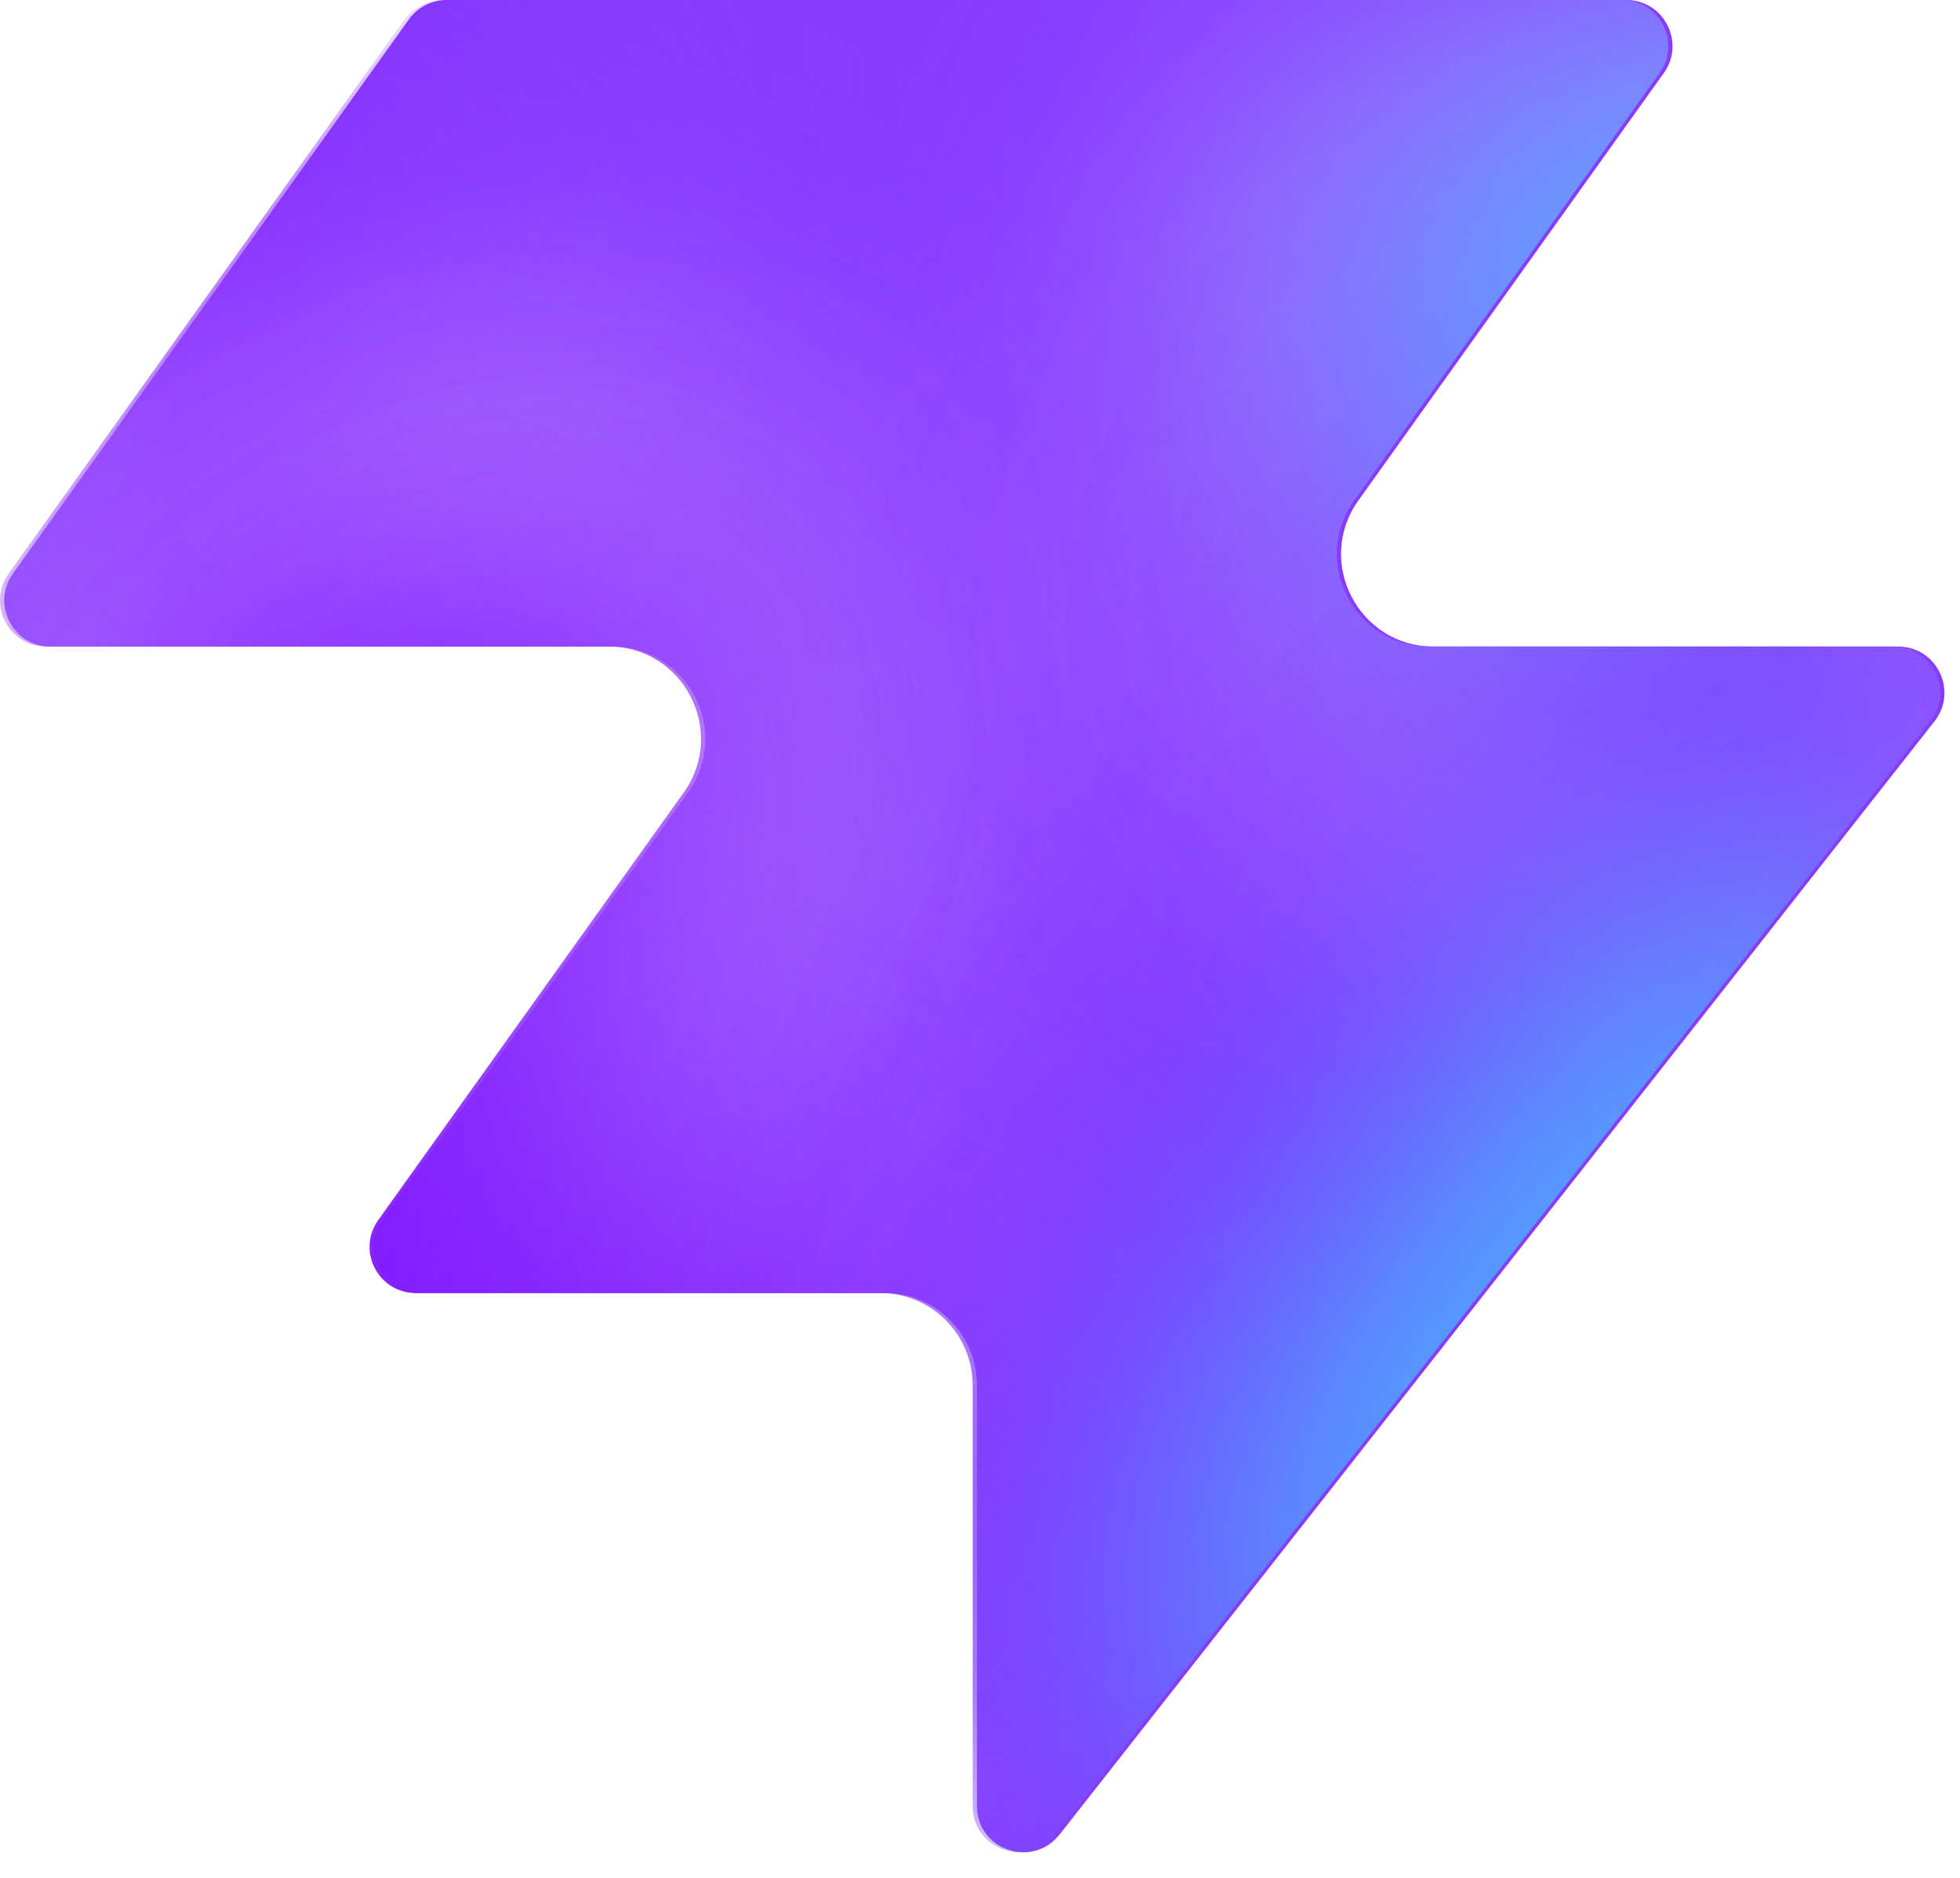
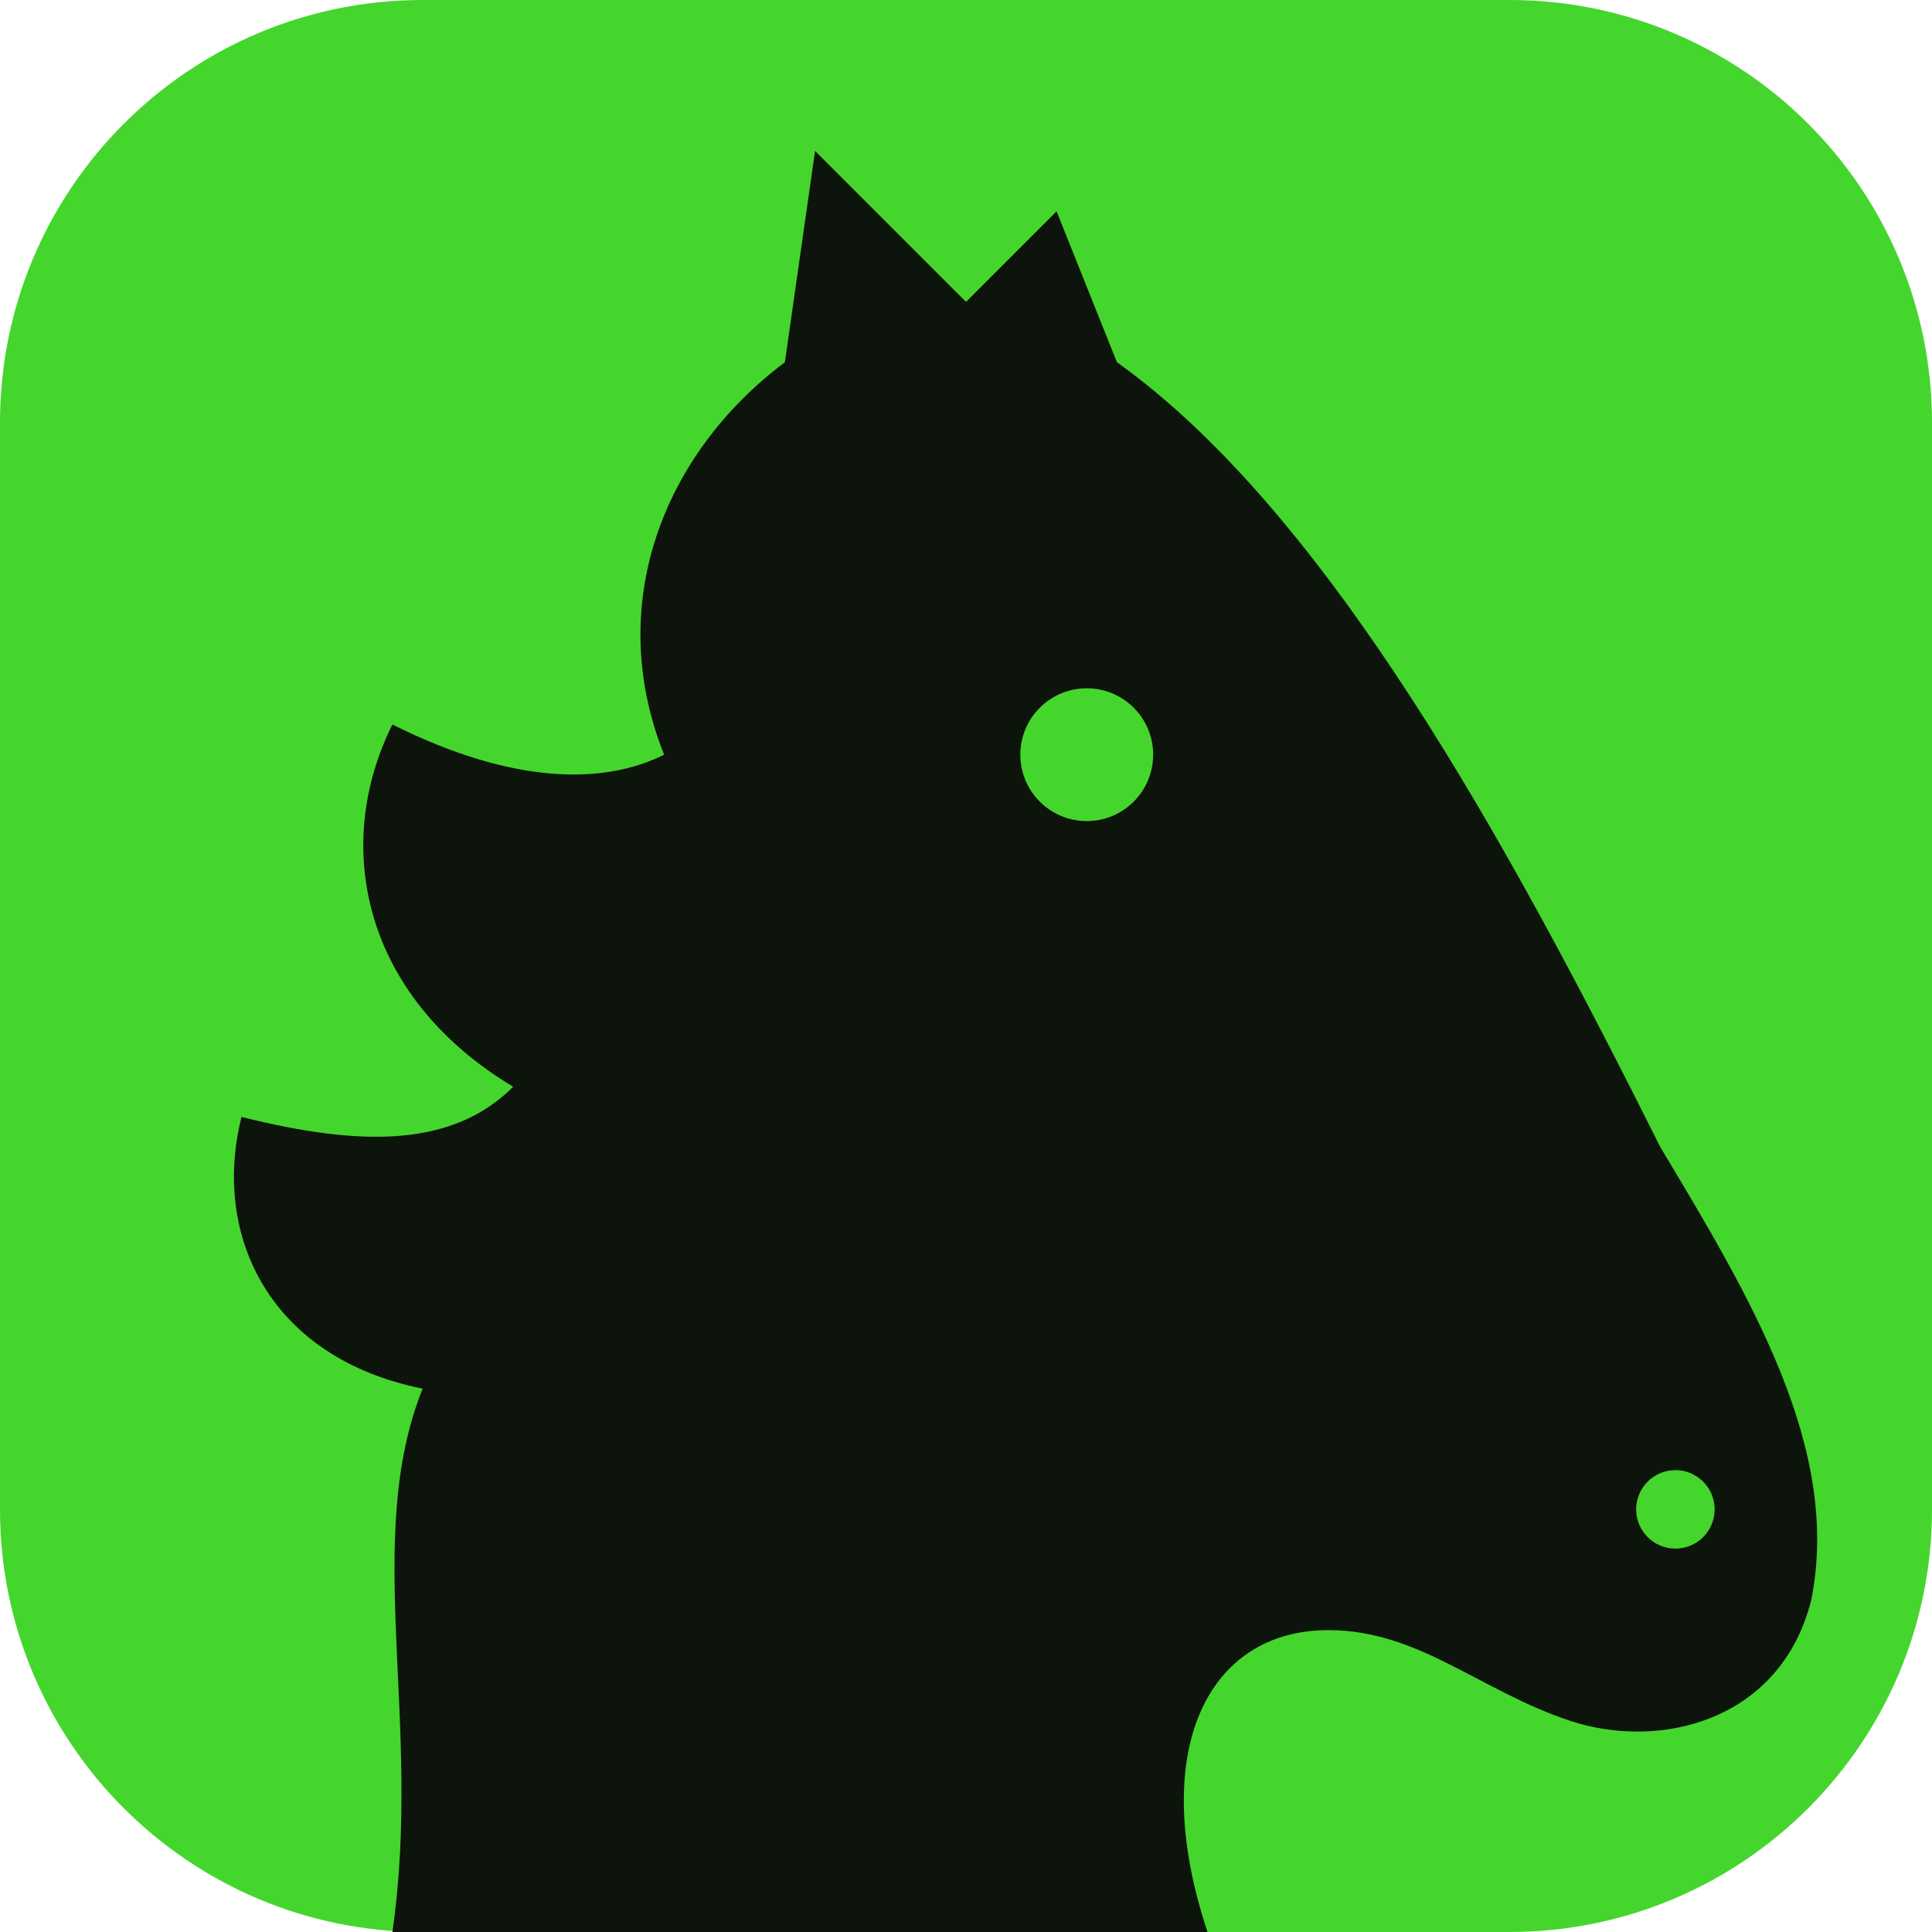
- <svg xmlns="http://www.w3.org/2000/svg" width="48" height="46" fill="none" viewBox="0 0 48 46">
-   <path fill="#863bff" d="M25.946 44.938c-.664.845-2.021.375-2.021-.698V33.937a2.26 2.26 0 0 0-2.262-2.262H10.287c-.92 0-1.456-1.04-.92-1.788l7.48-10.471c1.07-1.497 0-3.578-1.842-3.578H1.237c-.92 0-1.456-1.04-.92-1.788L10.013.474c.214-.297.556-.474.92-.474h28.894c.92 0 1.456 1.04.92 1.788l-7.48 10.471c-1.07 1.498 0 3.579 1.842 3.579h11.377c.943 0 1.473 1.088.89 1.83L25.947 44.94z" style="fill:#863bff;fill:color(display-p3 .525 .23 1);fill-opacity:1" />
-   <mask id="a" width="48" height="46" x="0" y="0" maskUnits="userSpaceOnUse" style="mask-type:alpha">
-     <path fill="#000" d="M25.842 44.938c-.664.844-2.021.375-2.021-.698V33.937a2.26 2.26 0 0 0-2.262-2.262H10.183c-.92 0-1.456-1.04-.92-1.788l7.48-10.471c1.07-1.498 0-3.579-1.842-3.579H1.133c-.92 0-1.456-1.04-.92-1.787L9.91.473c.214-.297.556-.474.92-.474h28.894c.92 0 1.456 1.04.92 1.788l-7.48 10.471c-1.07 1.498 0 3.578 1.842 3.578h11.377c.943 0 1.473 1.088.89 1.832L25.843 44.94z" style="fill:#000;fill-opacity:1" />
-   </mask>
-   <g mask="url(#a)">
-     <g filter="url(#b)">
-       <ellipse cx="5.508" cy="14.704" fill="#ede6ff" rx="5.508" ry="14.704" style="fill:#ede6ff;fill:color(display-p3 .927 .903 1);fill-opacity:1" transform="matrix(.00324 1 1 -.00324 -4.47 31.516)" />
-     </g>
-     <g filter="url(#c)">
-       <ellipse cx="10.399" cy="29.851" fill="#ede6ff" rx="10.399" ry="29.851" style="fill:#ede6ff;fill:color(display-p3 .927 .903 1);fill-opacity:1" transform="matrix(.00324 1 1 -.00324 -39.328 7.883)" />
-     </g>
-     <g filter="url(#d)">
-       <ellipse cx="5.508" cy="30.487" fill="#7e14ff" rx="5.508" ry="30.487" style="fill:#7e14ff;fill:color(display-p3 .492 .077 1);fill-opacity:1" transform="rotate(89.814 -25.913 -14.639)scale(1 -1)" />
-     </g>
-     <g filter="url(#e)">
-       <ellipse cx="5.508" cy="30.599" fill="#7e14ff" rx="5.508" ry="30.599" style="fill:#7e14ff;fill:color(display-p3 .492 .077 1);fill-opacity:1" transform="rotate(89.814 -32.644 -3.334)scale(1 -1)" />
-     </g>
-     <g filter="url(#f)">
-       <ellipse cx="5.508" cy="30.599" fill="#7e14ff" rx="5.508" ry="30.599" style="fill:#7e14ff;fill:color(display-p3 .492 .077 1);fill-opacity:1" transform="matrix(.00324 1 1 -.00324 -34.34 30.47)" />
-     </g>
-     <g filter="url(#g)">
-       <ellipse cx="14.072" cy="22.078" fill="#ede6ff" rx="14.072" ry="22.078" style="fill:#ede6ff;fill:color(display-p3 .927 .903 1);fill-opacity:1" transform="rotate(93.35 24.506 48.493)scale(-1 1)" />
-     </g>
-     <g filter="url(#h)">
-       <ellipse cx="3.47" cy="21.501" fill="#7e14ff" rx="3.47" ry="21.501" style="fill:#7e14ff;fill:color(display-p3 .492 .077 1);fill-opacity:1" transform="rotate(89.009 28.708 47.59)scale(-1 1)" />
-     </g>
-     <g filter="url(#i)">
-       <ellipse cx="3.47" cy="21.501" fill="#7e14ff" rx="3.47" ry="21.501" style="fill:#7e14ff;fill:color(display-p3 .492 .077 1);fill-opacity:1" transform="rotate(89.009 28.708 47.59)scale(-1 1)" />
-     </g>
-     <g filter="url(#j)">
-       <ellipse cx=".387" cy="8.972" fill="#7e14ff" rx="4.407" ry="29.108" style="fill:#7e14ff;fill:color(display-p3 .492 .077 1);fill-opacity:1" transform="rotate(39.51 .387 8.972)" />
-     </g>
-     <g filter="url(#k)">
-       <ellipse cx="47.523" cy="-6.092" fill="#7e14ff" rx="4.407" ry="29.108" style="fill:#7e14ff;fill:color(display-p3 .492 .077 1);fill-opacity:1" transform="rotate(37.892 47.523 -6.092)" />
-     </g>
-     <g filter="url(#l)">
-       <ellipse cx="41.412" cy="6.333" fill="#47bfff" rx="5.971" ry="9.665" style="fill:#47bfff;fill:color(display-p3 .28 .748 1);fill-opacity:1" transform="rotate(37.892 41.412 6.333)" />
-     </g>
-     <g filter="url(#m)">
-       <ellipse cx="-1.879" cy="38.332" fill="#7e14ff" rx="4.407" ry="29.108" style="fill:#7e14ff;fill:color(display-p3 .492 .077 1);fill-opacity:1" transform="rotate(37.892 -1.88 38.332)" />
-     </g>
-     <g filter="url(#n)">
-       <ellipse cx="-1.879" cy="38.332" fill="#7e14ff" rx="4.407" ry="29.108" style="fill:#7e14ff;fill:color(display-p3 .492 .077 1);fill-opacity:1" transform="rotate(37.892 -1.88 38.332)" />
-     </g>
-     <g filter="url(#o)">
-       <ellipse cx="35.651" cy="29.907" fill="#7e14ff" rx="4.407" ry="29.108" style="fill:#7e14ff;fill:color(display-p3 .492 .077 1);fill-opacity:1" transform="rotate(37.892 35.651 29.907)" />
-     </g>
-     <g filter="url(#p)">
-       <ellipse cx="38.418" cy="32.4" fill="#47bfff" rx="5.971" ry="15.297" style="fill:#47bfff;fill:color(display-p3 .28 .748 1);fill-opacity:1" transform="rotate(37.892 38.418 32.4)" />
-     </g>
-   </g>
-   <defs>
-     <filter id="b" width="60.045" height="41.654" x="-19.77" y="16.149" color-interpolation-filters="sRGB" filterUnits="userSpaceOnUse">
-       <feFlood flood-opacity="0" result="BackgroundImageFix" />
-       <feBlend in="SourceGraphic" in2="BackgroundImageFix" result="shape" />
-       <feGaussianBlur result="effect1_foregroundBlur_2002_17158" stdDeviation="7.659" />
-     </filter>
-     <filter id="c" width="90.34" height="51.437" x="-54.613" y="-7.533" color-interpolation-filters="sRGB" filterUnits="userSpaceOnUse">
-       <feFlood flood-opacity="0" result="BackgroundImageFix" />
-       <feBlend in="SourceGraphic" in2="BackgroundImageFix" result="shape" />
-       <feGaussianBlur result="effect1_foregroundBlur_2002_17158" stdDeviation="7.659" />
-     </filter>
-     <filter id="d" width="79.355" height="29.4" x="-49.64" y="2.03" color-interpolation-filters="sRGB" filterUnits="userSpaceOnUse">
-       <feFlood flood-opacity="0" result="BackgroundImageFix" />
-       <feBlend in="SourceGraphic" in2="BackgroundImageFix" result="shape" />
-       <feGaussianBlur result="effect1_foregroundBlur_2002_17158" stdDeviation="4.596" />
-     </filter>
-     <filter id="e" width="79.579" height="29.4" x="-45.045" y="20.029" color-interpolation-filters="sRGB" filterUnits="userSpaceOnUse">
-       <feFlood flood-opacity="0" result="BackgroundImageFix" />
-       <feBlend in="SourceGraphic" in2="BackgroundImageFix" result="shape" />
-       <feGaussianBlur result="effect1_foregroundBlur_2002_17158" stdDeviation="4.596" />
-     </filter>
-     <filter id="f" width="79.579" height="29.4" x="-43.513" y="21.178" color-interpolation-filters="sRGB" filterUnits="userSpaceOnUse">
-       <feFlood flood-opacity="0" result="BackgroundImageFix" />
-       <feBlend in="SourceGraphic" in2="BackgroundImageFix" result="shape" />
-       <feGaussianBlur result="effect1_foregroundBlur_2002_17158" stdDeviation="4.596" />
-     </filter>
-     <filter id="g" width="74.749" height="58.852" x="15.756" y="-17.901" color-interpolation-filters="sRGB" filterUnits="userSpaceOnUse">
-       <feFlood flood-opacity="0" result="BackgroundImageFix" />
-       <feBlend in="SourceGraphic" in2="BackgroundImageFix" result="shape" />
-       <feGaussianBlur result="effect1_foregroundBlur_2002_17158" stdDeviation="7.659" />
-     </filter>
-     <filter id="h" width="61.377" height="25.362" x="23.548" y="2.284" color-interpolation-filters="sRGB" filterUnits="userSpaceOnUse">
-       <feFlood flood-opacity="0" result="BackgroundImageFix" />
-       <feBlend in="SourceGraphic" in2="BackgroundImageFix" result="shape" />
-       <feGaussianBlur result="effect1_foregroundBlur_2002_17158" stdDeviation="4.596" />
-     </filter>
-     <filter id="i" width="61.377" height="25.362" x="23.548" y="2.284" color-interpolation-filters="sRGB" filterUnits="userSpaceOnUse">
-       <feFlood flood-opacity="0" result="BackgroundImageFix" />
-       <feBlend in="SourceGraphic" in2="BackgroundImageFix" result="shape" />
-       <feGaussianBlur result="effect1_foregroundBlur_2002_17158" stdDeviation="4.596" />
-     </filter>
-     <filter id="j" width="56.045" height="63.649" x="-27.636" y="-22.853" color-interpolation-filters="sRGB" filterUnits="userSpaceOnUse">
-       <feFlood flood-opacity="0" result="BackgroundImageFix" />
-       <feBlend in="SourceGraphic" in2="BackgroundImageFix" result="shape" />
-       <feGaussianBlur result="effect1_foregroundBlur_2002_17158" stdDeviation="4.596" />
-     </filter>
-     <filter id="k" width="54.814" height="64.646" x="20.116" y="-38.415" color-interpolation-filters="sRGB" filterUnits="userSpaceOnUse">
-       <feFlood flood-opacity="0" result="BackgroundImageFix" />
-       <feBlend in="SourceGraphic" in2="BackgroundImageFix" result="shape" />
-       <feGaussianBlur result="effect1_foregroundBlur_2002_17158" stdDeviation="4.596" />
-     </filter>
-     <filter id="l" width="33.541" height="35.313" x="24.641" y="-11.323" color-interpolation-filters="sRGB" filterUnits="userSpaceOnUse">
-       <feFlood flood-opacity="0" result="BackgroundImageFix" />
-       <feBlend in="SourceGraphic" in2="BackgroundImageFix" result="shape" />
-       <feGaussianBlur result="effect1_foregroundBlur_2002_17158" stdDeviation="4.596" />
-     </filter>
-     <filter id="m" width="54.814" height="64.646" x="-29.286" y="6.009" color-interpolation-filters="sRGB" filterUnits="userSpaceOnUse">
-       <feFlood flood-opacity="0" result="BackgroundImageFix" />
-       <feBlend in="SourceGraphic" in2="BackgroundImageFix" result="shape" />
-       <feGaussianBlur result="effect1_foregroundBlur_2002_17158" stdDeviation="4.596" />
-     </filter>
-     <filter id="n" width="54.814" height="64.646" x="-29.286" y="6.009" color-interpolation-filters="sRGB" filterUnits="userSpaceOnUse">
-       <feFlood flood-opacity="0" result="BackgroundImageFix" />
-       <feBlend in="SourceGraphic" in2="BackgroundImageFix" result="shape" />
-       <feGaussianBlur result="effect1_foregroundBlur_2002_17158" stdDeviation="4.596" />
-     </filter>
-     <filter id="o" width="54.814" height="64.646" x="8.244" y="-2.416" color-interpolation-filters="sRGB" filterUnits="userSpaceOnUse">
-       <feFlood flood-opacity="0" result="BackgroundImageFix" />
-       <feBlend in="SourceGraphic" in2="BackgroundImageFix" result="shape" />
-       <feGaussianBlur result="effect1_foregroundBlur_2002_17158" stdDeviation="4.596" />
-     </filter>
-     <filter id="p" width="39.409" height="43.623" x="18.713" y="10.588" color-interpolation-filters="sRGB" filterUnits="userSpaceOnUse">
-       <feFlood flood-opacity="0" result="BackgroundImageFix" />
-       <feBlend in="SourceGraphic" in2="BackgroundImageFix" result="shape" />
-       <feGaussianBlur result="effect1_foregroundBlur_2002_17158" stdDeviation="4.596" />
-     </filter>
-   </defs>
+ <svg xmlns="http://www.w3.org/2000/svg" viewBox="0 0 64 64">
+   <rect width="64" height="64" rx="14" fill="#44D62C" />
+   <path fill="#0D140B" d="M13 64C14 57 12 51 14 46C9 45 7 41 8 37C12 38 15 38 17 36C12 33 11 28 13 24C17 26 20 26 22 25C20 20 22 15 26 12L27 5L32 10L35 7L37 12C44 17 50 28 55 38C58 43 61 48 60 53C59 57 55 58 52 57C49 56 47 54 44 54C40 54 38 58 40 64Z" />
+   <circle cx="36" cy="25" r="2.2" fill="#44D62C" />
+   <circle cx="55.5" cy="50" r="1.3" fill="#44D62C" />
</svg>
